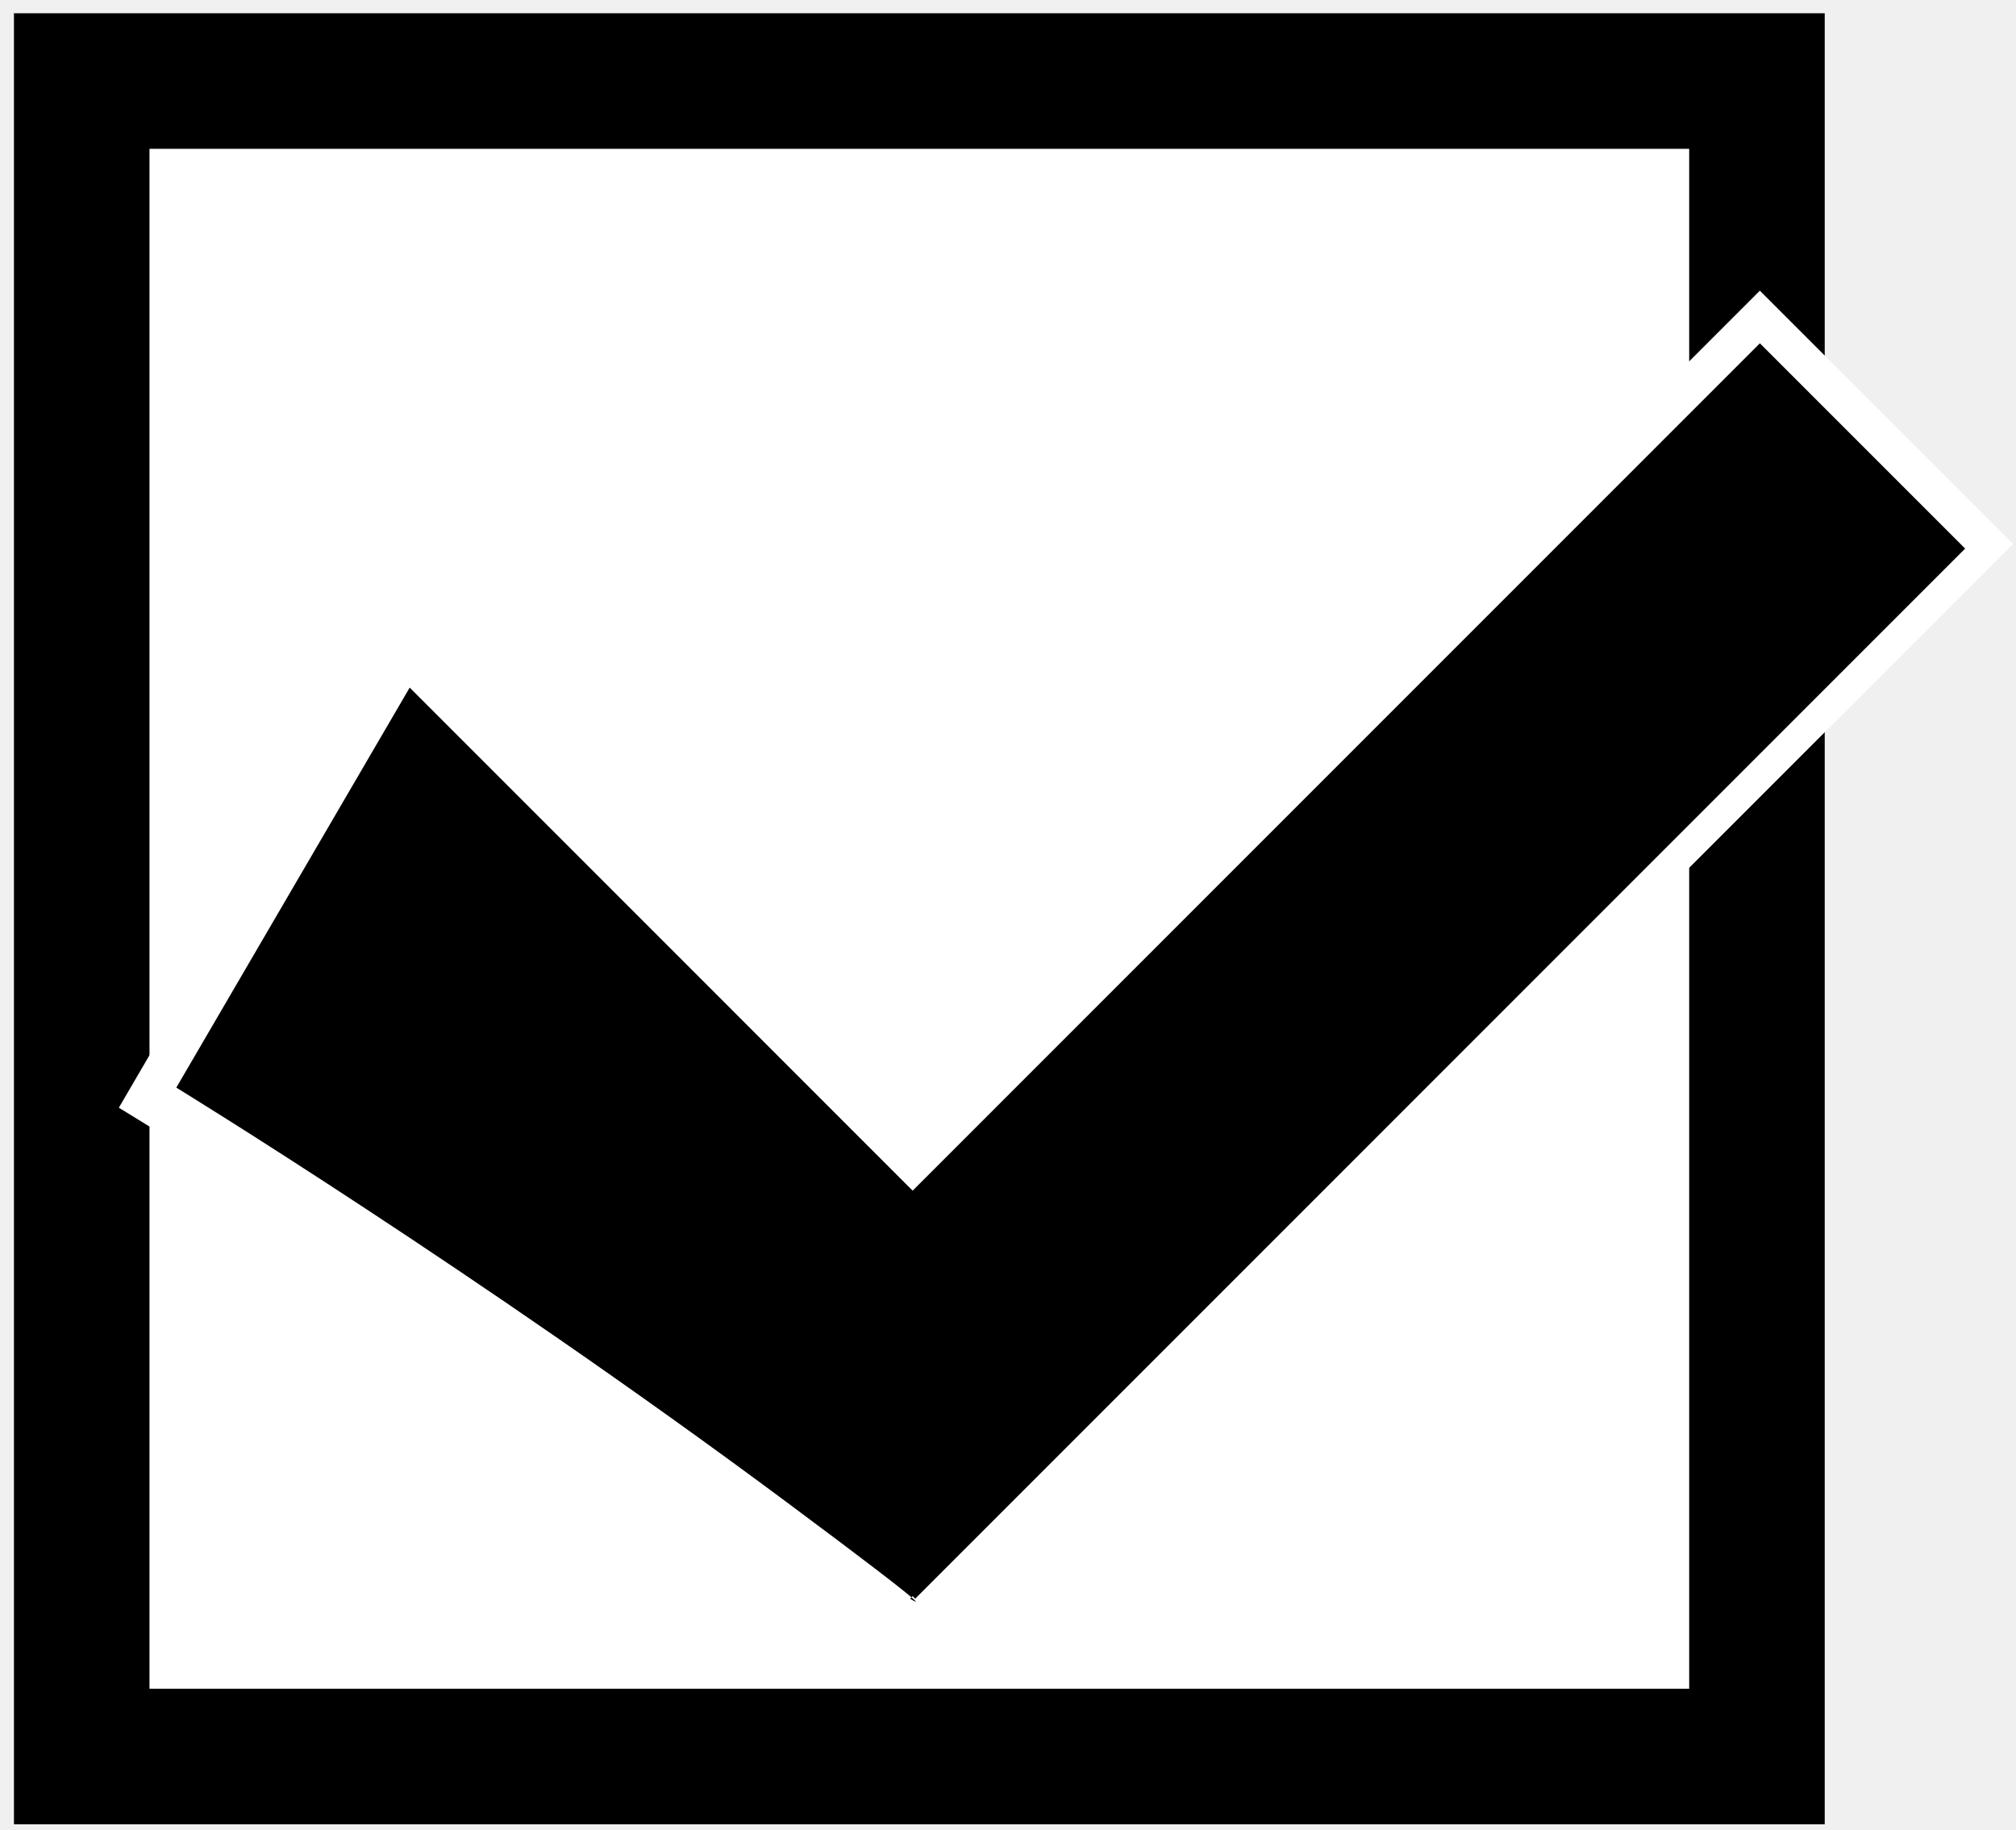
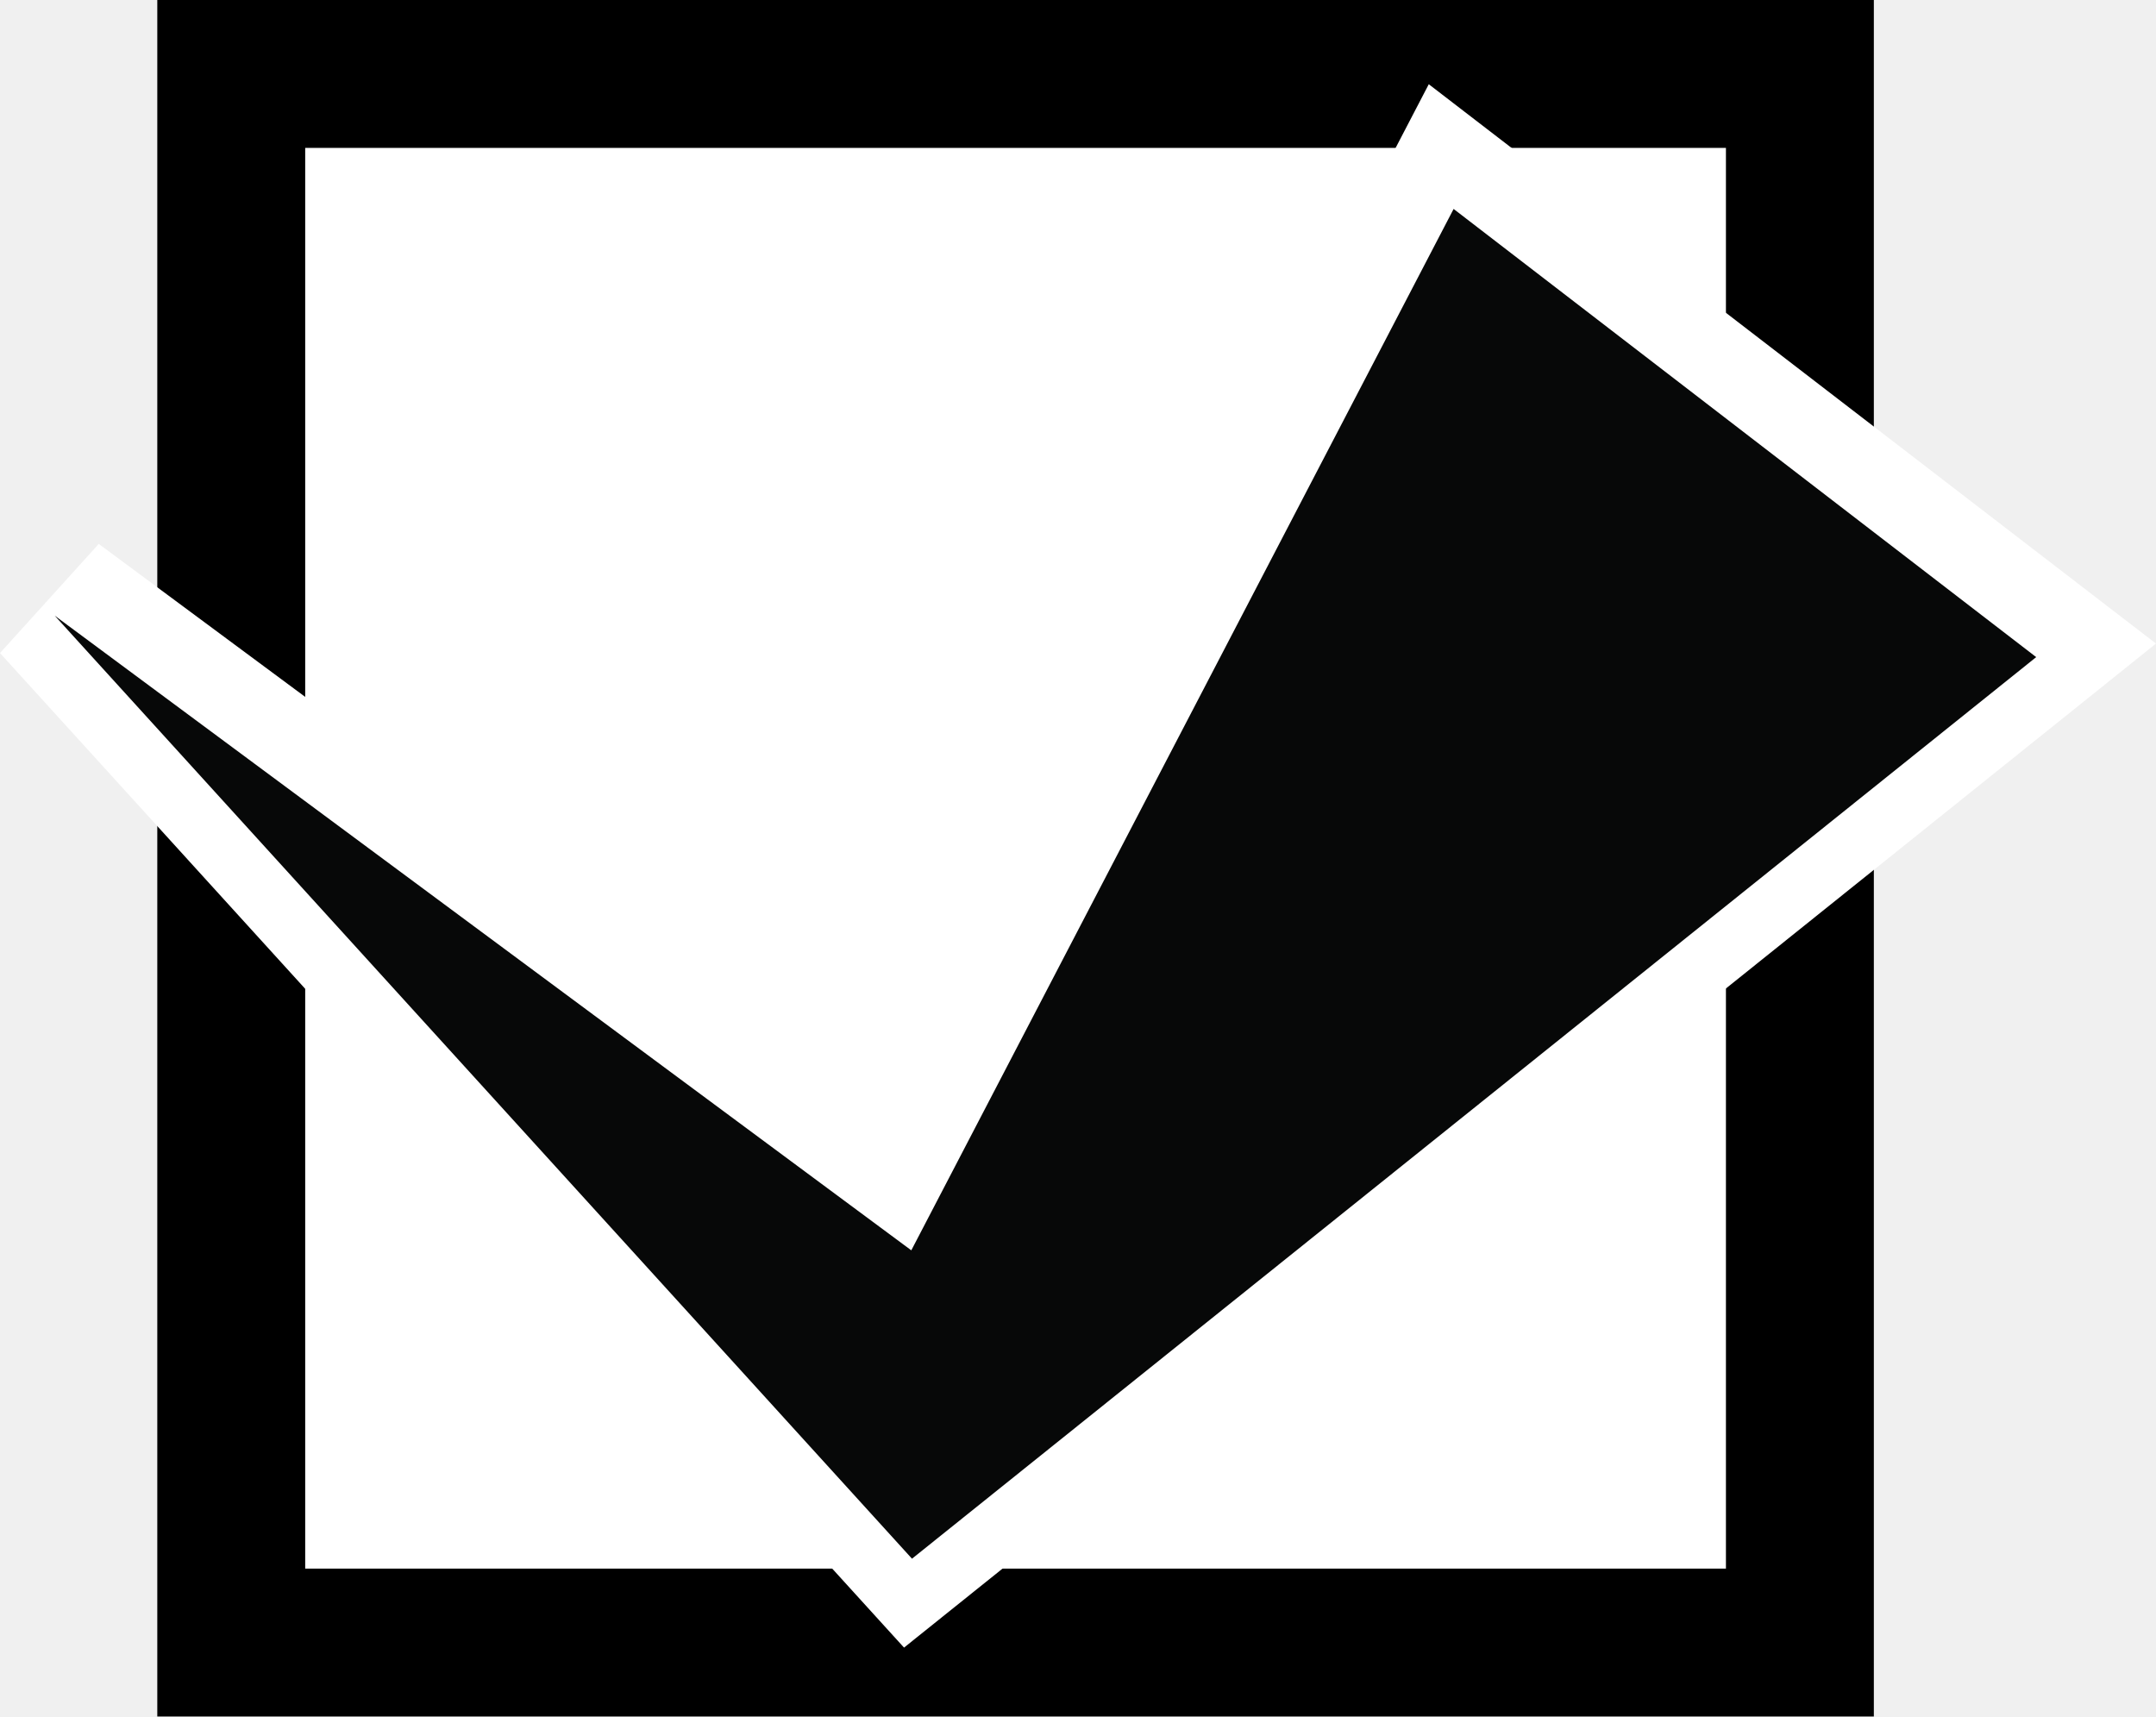
- <svg xmlns="http://www.w3.org/2000/svg" version="1.1" width="119" height="108" viewBox="-0.824 -0.783 119 108" enable-background="new -0.824 -0.783 119 108" xml:space="preserve">
-   <defs>
- </defs>
-   <rect x="4" y="4" fill="#FFFFFF" stroke="#000000" stroke-width="8" width="98.885" height="98.884" />
-   <rect x="34.303" y="47.676" transform="matrix(0.7071 -0.7071 0.7071 0.7071 -16.8874 71.7201)" fill="#FFFFFF" stroke="#FFFFFF" stroke-width="4" width="87.648" height="17.136" />
-   <rect x="20.617" y="62.785" transform="matrix(-0.7071 -0.7071 0.7071 -0.7071 23.0767 152.2634)" fill="#FFFFFF" stroke="#FFFFFF" stroke-width="4" width="44.917" height="17.135" />
-   <path fill="#FFFFFF" stroke="#FFFFFF" stroke-width="5" d="M23.36,40.131l41.654,41.656L52.897,93.903c0,0,2.703,1.729-7.34-5.738  C27.258,74.561,9.584,63.739,9.584,63.739L23.36,40.131z" />
-   <rect x="34.305" y="47.957" transform="matrix(0.7071 -0.7071 0.7071 0.7071 -17.0857 71.8002)" width="87.648" height="17.135" />
-   <path d="M23.359,39.799l41.654,41.656L52.897,93.571c0,0,2.702,1.729-7.34-5.738C27.258,74.228,9.583,63.407,9.583,63.407  L23.359,39.799z" />
+ <svg xmlns="http://www.w3.org/2000/svg" version="1.1" id="Layer_1" width="58.309" height="46.424" viewBox="0 0 58.309 46.424" overflow="visible" enable-background="new 0 0 58.309 46.424" xml:space="preserve">
+   <rect x="6.254" y="2" fill="#FFFFFF" stroke="#000000" stroke-width="4" width="42.424" height="42.424" />
+   <g>
+     <g>
+       <polygon stroke="#FFFFFF" stroke-width="4" points="1.48,16.317 24.646,33.484 39.313,5.318 55.071,17.439 24.665,41.824   " />
+     </g>
+     <g>
+       <g>
+         <polygon fill="#070808" points="1.479,16.65 24.646,33.816 39.313,5.651 55.069,17.772 24.665,42.156    " />
+       </g>
+     </g>
+   </g>
</svg>
